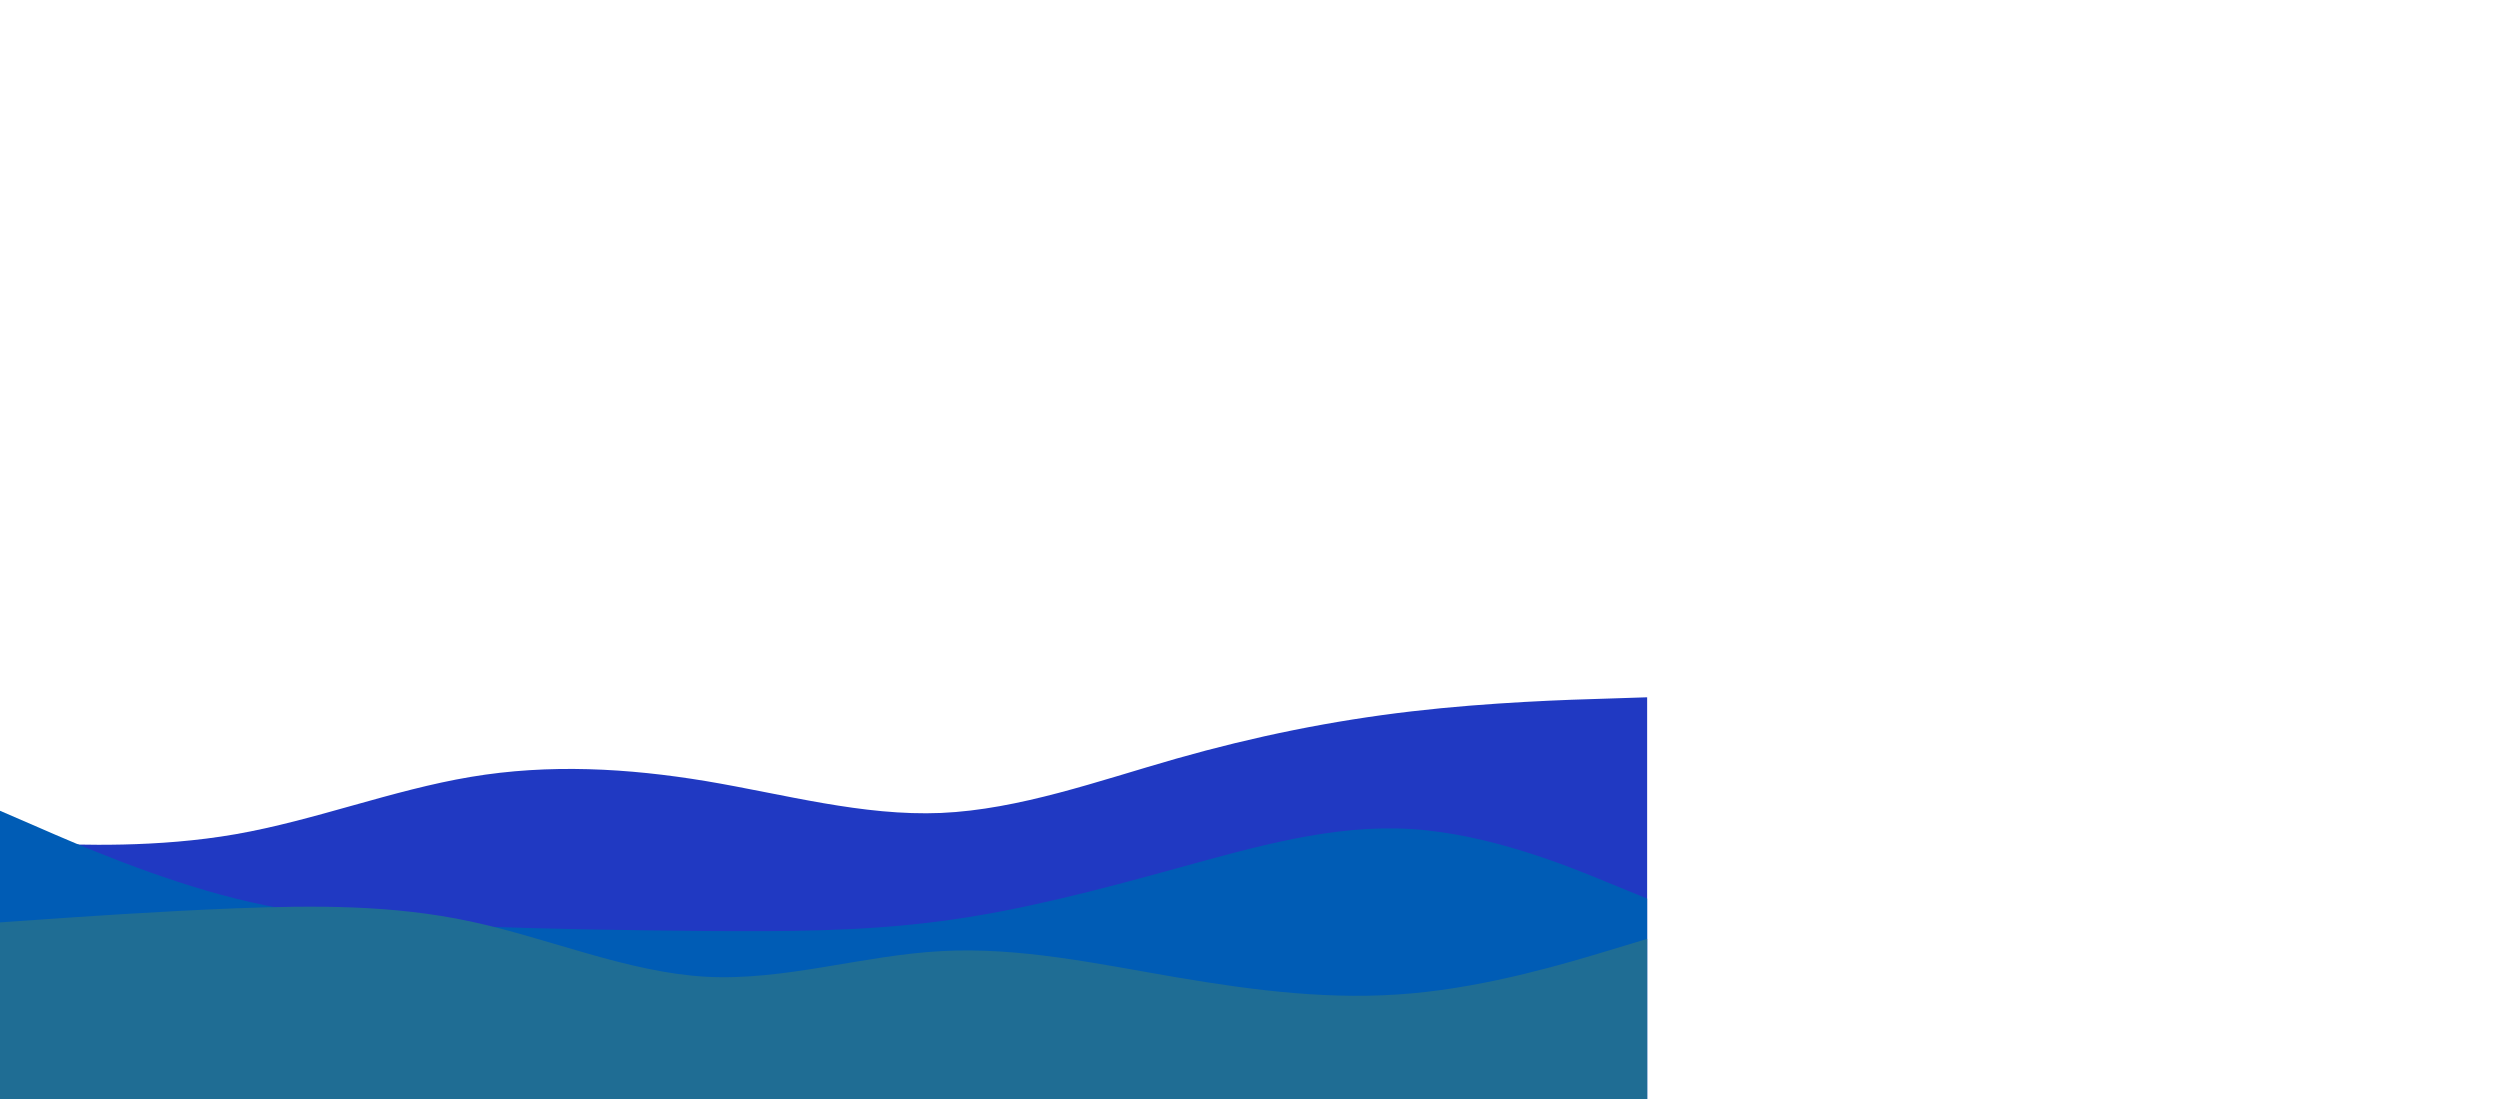
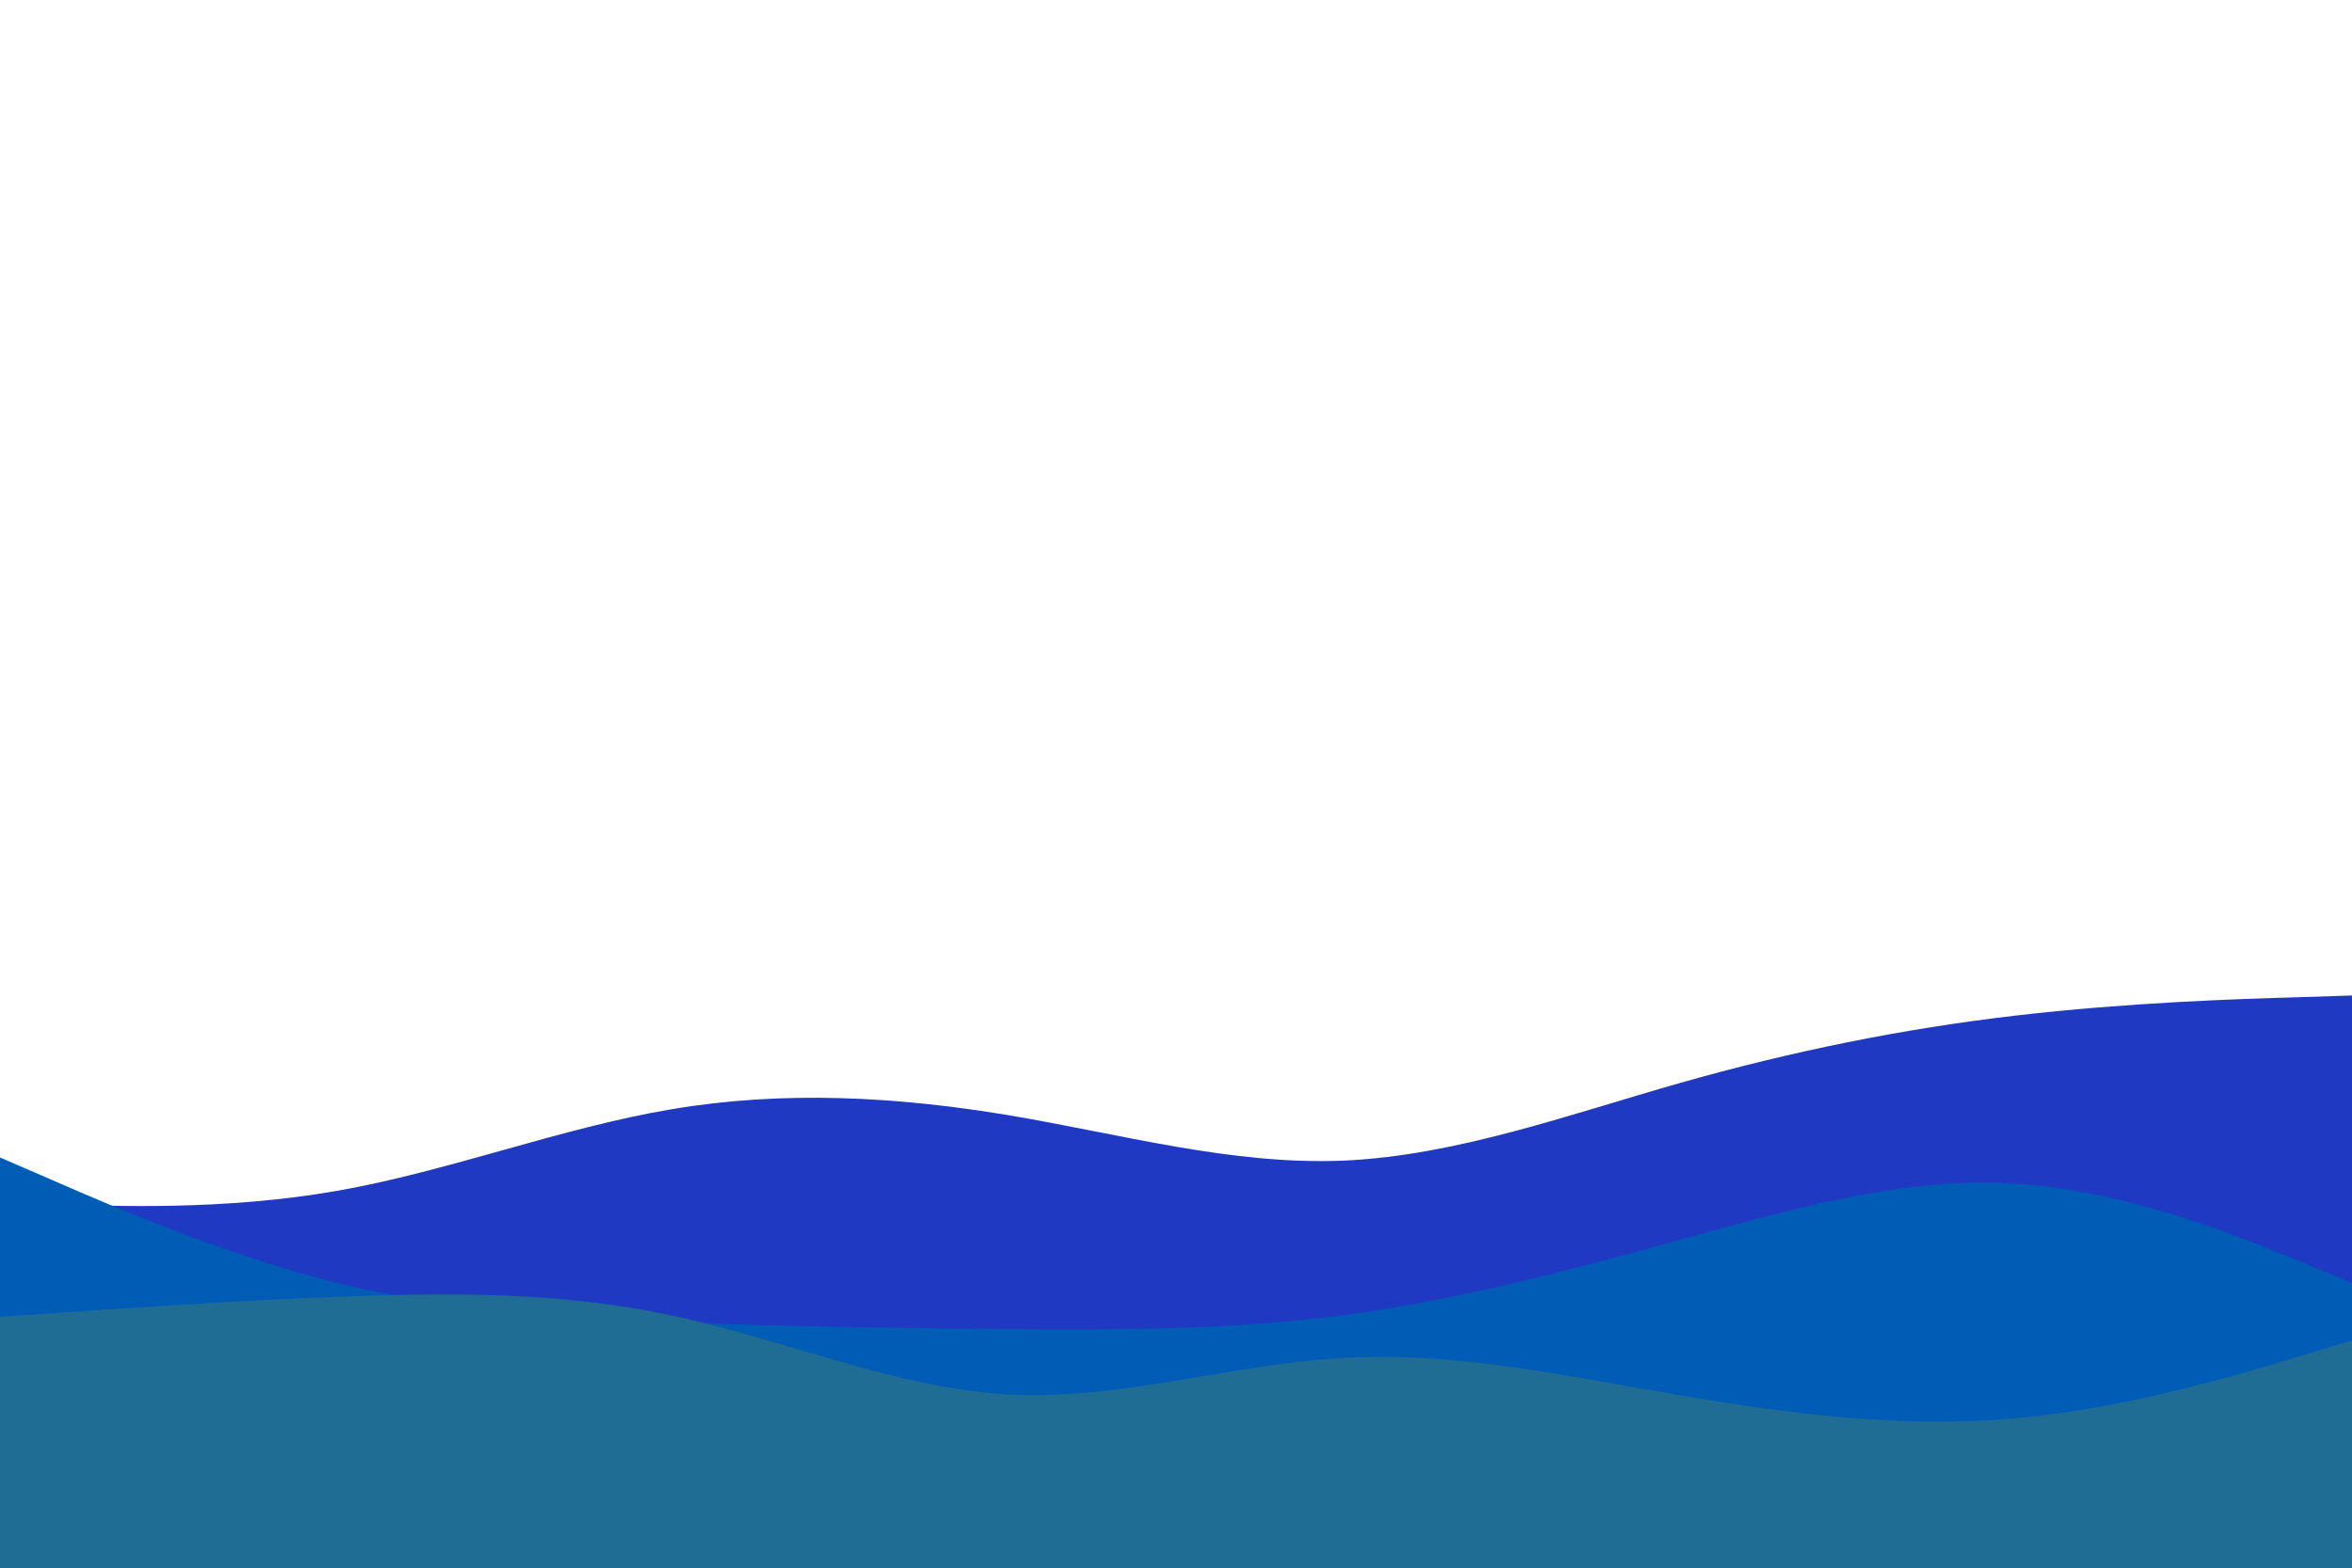
- <svg xmlns="http://www.w3.org/2000/svg" id="visual" viewBox="0 0 1366 600" width="100%" height="100%" version="1.1">
+ <svg xmlns="http://www.w3.org/2000/svg" id="visual" viewBox="0 0 900 600" width="100%" height="100%" version="1.1">
  <path d="M0 460L21.5 460.8C43 461.7 86 463.3 128.8 455.8C171.7 448.3 214.3 431.7 257.2 424.5C300 417.3 343 419.7 385.8 426.8C428.7 434 471.3 446 514.2 444.2C557 442.3 600 426.7 642.8 414.5C685.7 402.3 728.3 393.7 771.2 388.7C814 383.7 857 382.3 878.5 381.7L900 381L900 601L878.5 601C857 601 814 601 771.2 601C728.3 601 685.7 601 642.8 601C600 601 557 601 514.2 601C471.3 601 428.7 601 385.8 601C343 601 300 601 257.2 601C214.3 601 171.7 601 128.8 601C86 601 43 601 21.5 601L0 601Z" fill="#2039c2" />
  <path d="M0 443L21.5 452.3C43 461.7 86 480.3 128.8 491C171.7 501.7 214.3 504.3 257.2 506C300 507.7 343 508.3 385.8 508.7C428.7 509 471.3 509 514.2 503.3C557 497.7 600 486.3 642.8 474.5C685.7 462.7 728.3 450.3 771.2 453C814 455.7 857 473.3 878.5 482.2L900 491L900 601L878.5 601C857 601 814 601 771.2 601C728.3 601 685.7 601 642.8 601C600 601 557 601 514.2 601C471.3 601 428.7 601 385.8 601C343 601 300 601 257.2 601C214.3 601 171.7 601 128.8 601C86 601 43 601 21.5 601L0 601Z" fill="#005cb5" />
  <path d="M0 504L21.5 502.5C43 501 86 498 128.8 496.3C171.7 494.7 214.3 494.3 257.2 503.5C300 512.7 343 531.3 385.8 533.7C428.7 536 471.3 522 514.2 519.7C557 517.3 600 526.7 642.8 534C685.7 541.3 728.3 546.7 771.2 542.8C814 539 857 526 878.5 519.5L900 513L900 601L878.5 601C857 601 814 601 771.2 601C728.3 601 685.7 601 642.8 601C600 601 557 601 514.2 601C471.3 601 428.7 601 385.8 601C343 601 300 601 257.2 601C214.3 601 171.7 601 128.8 601C86 601 43 601 21.5 601L0 601Z" fill="#1f6d94" />
</svg>
